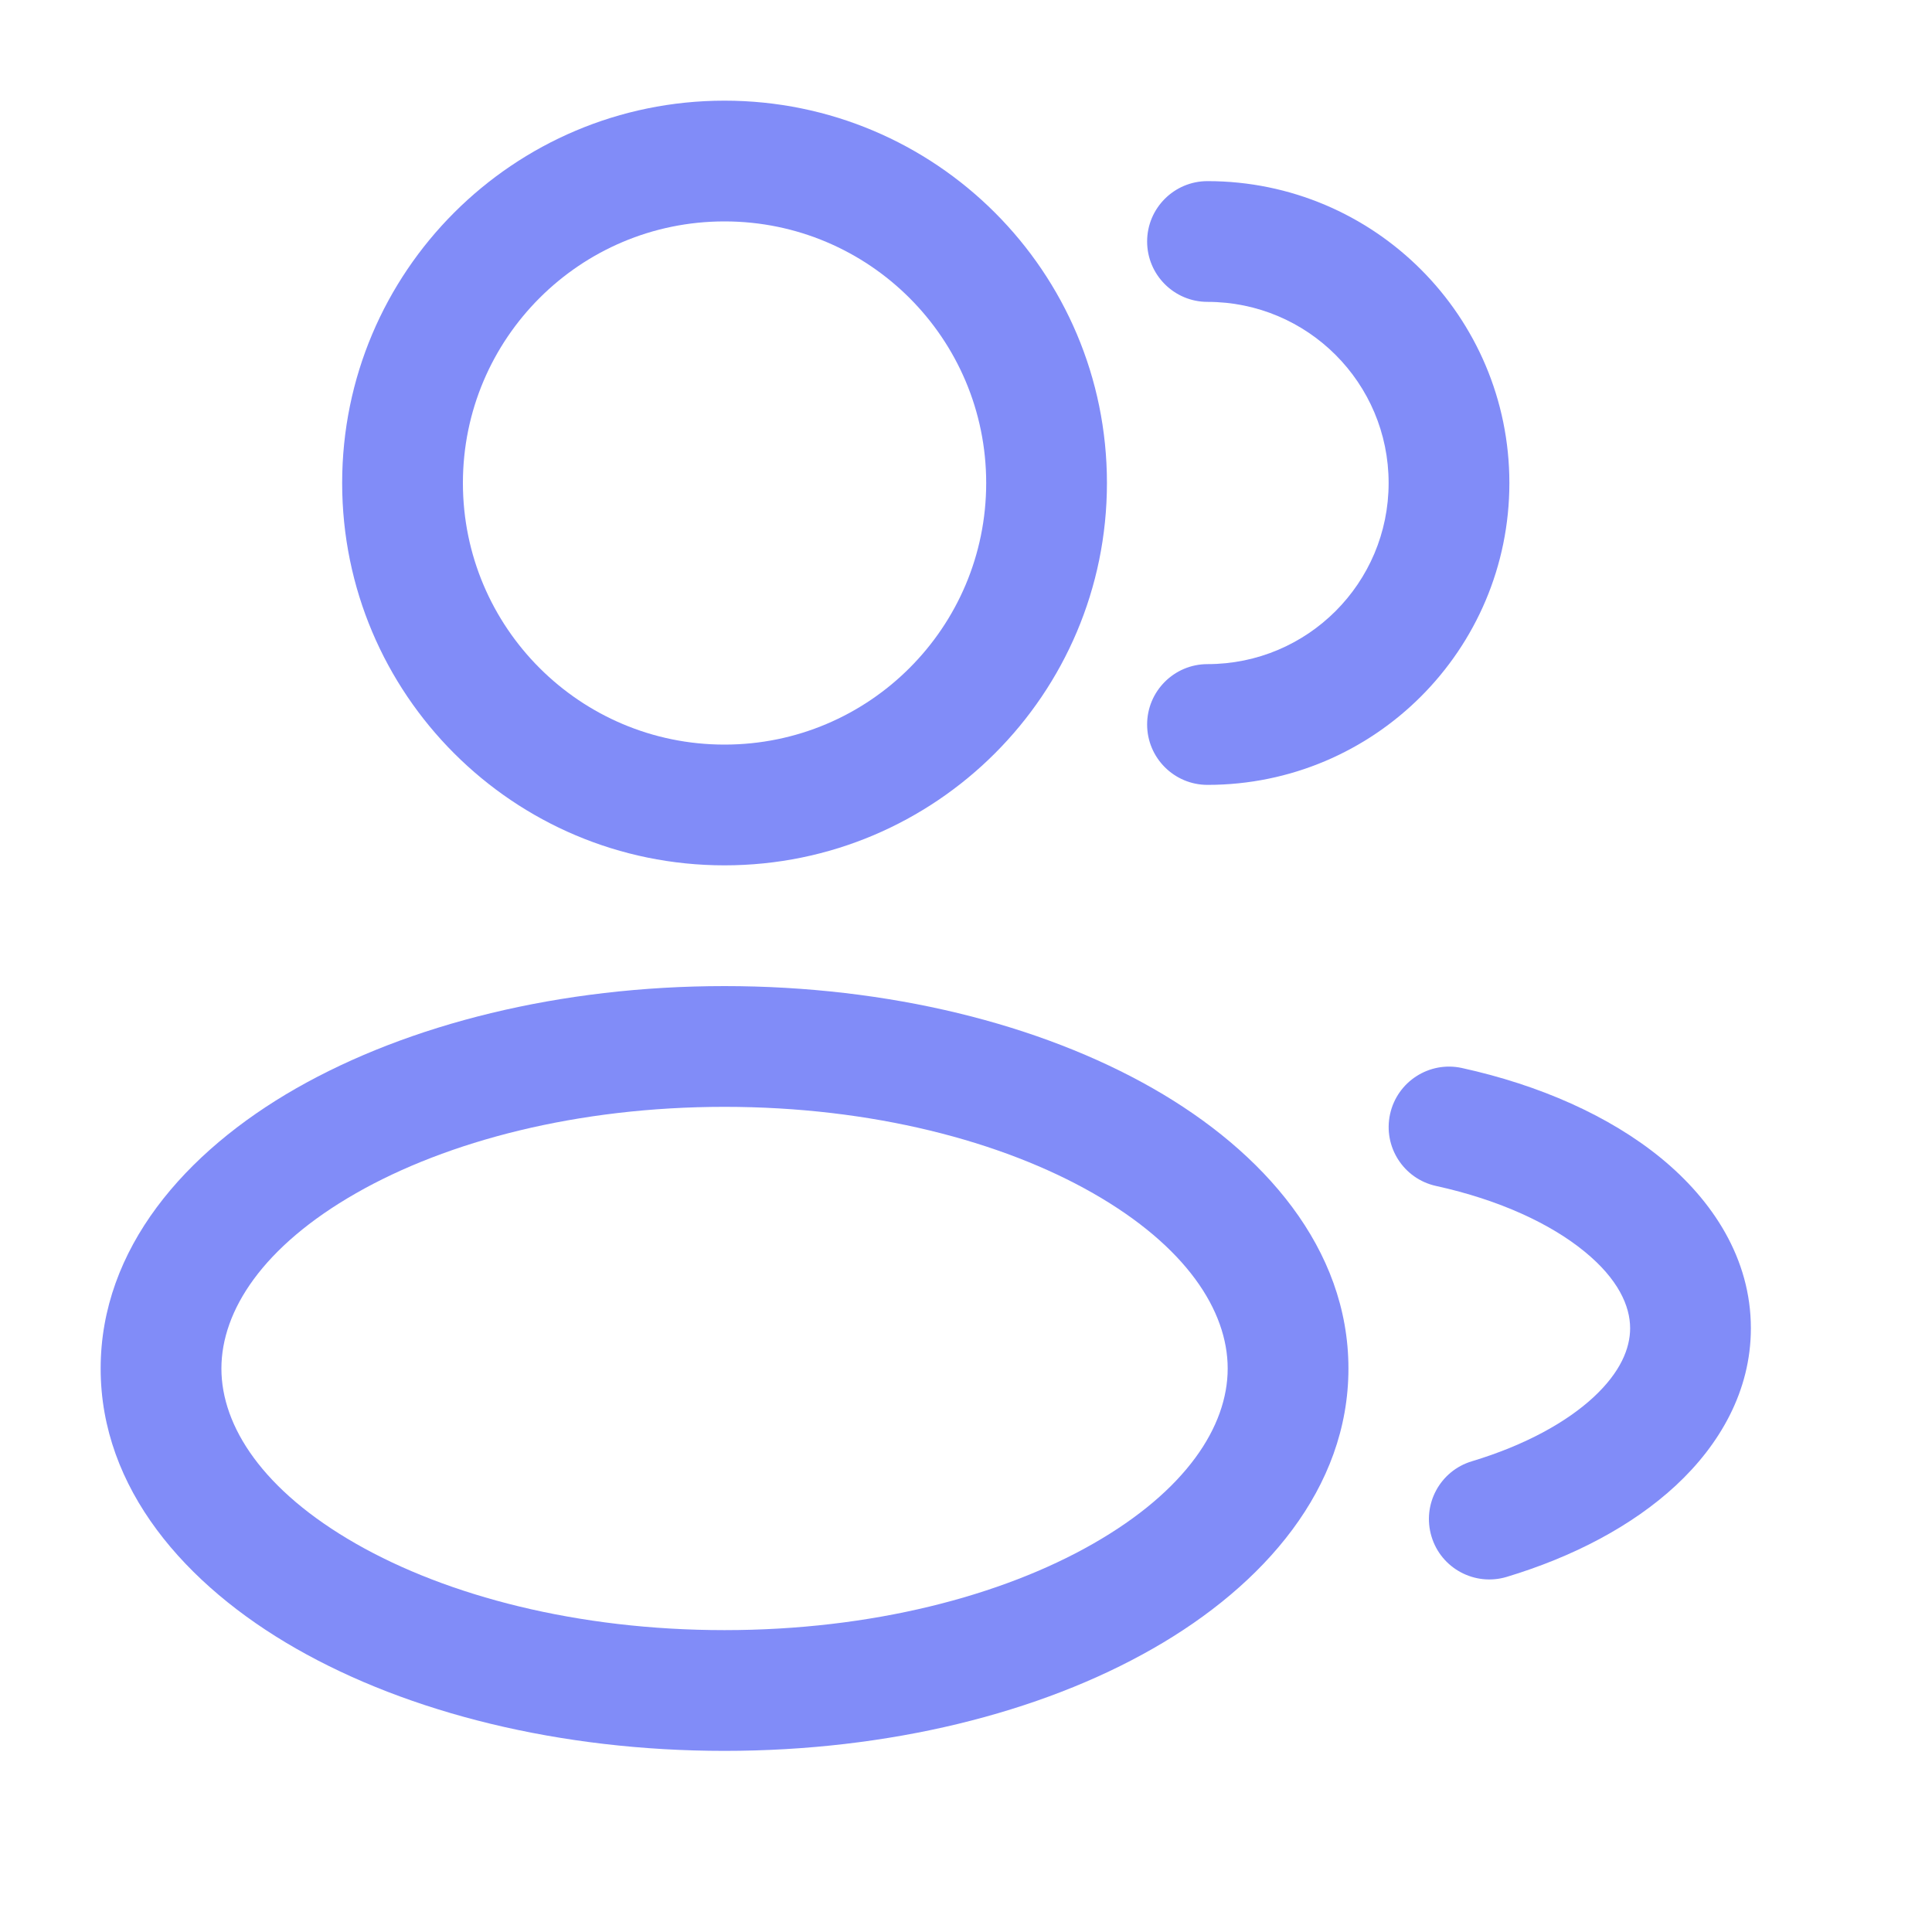
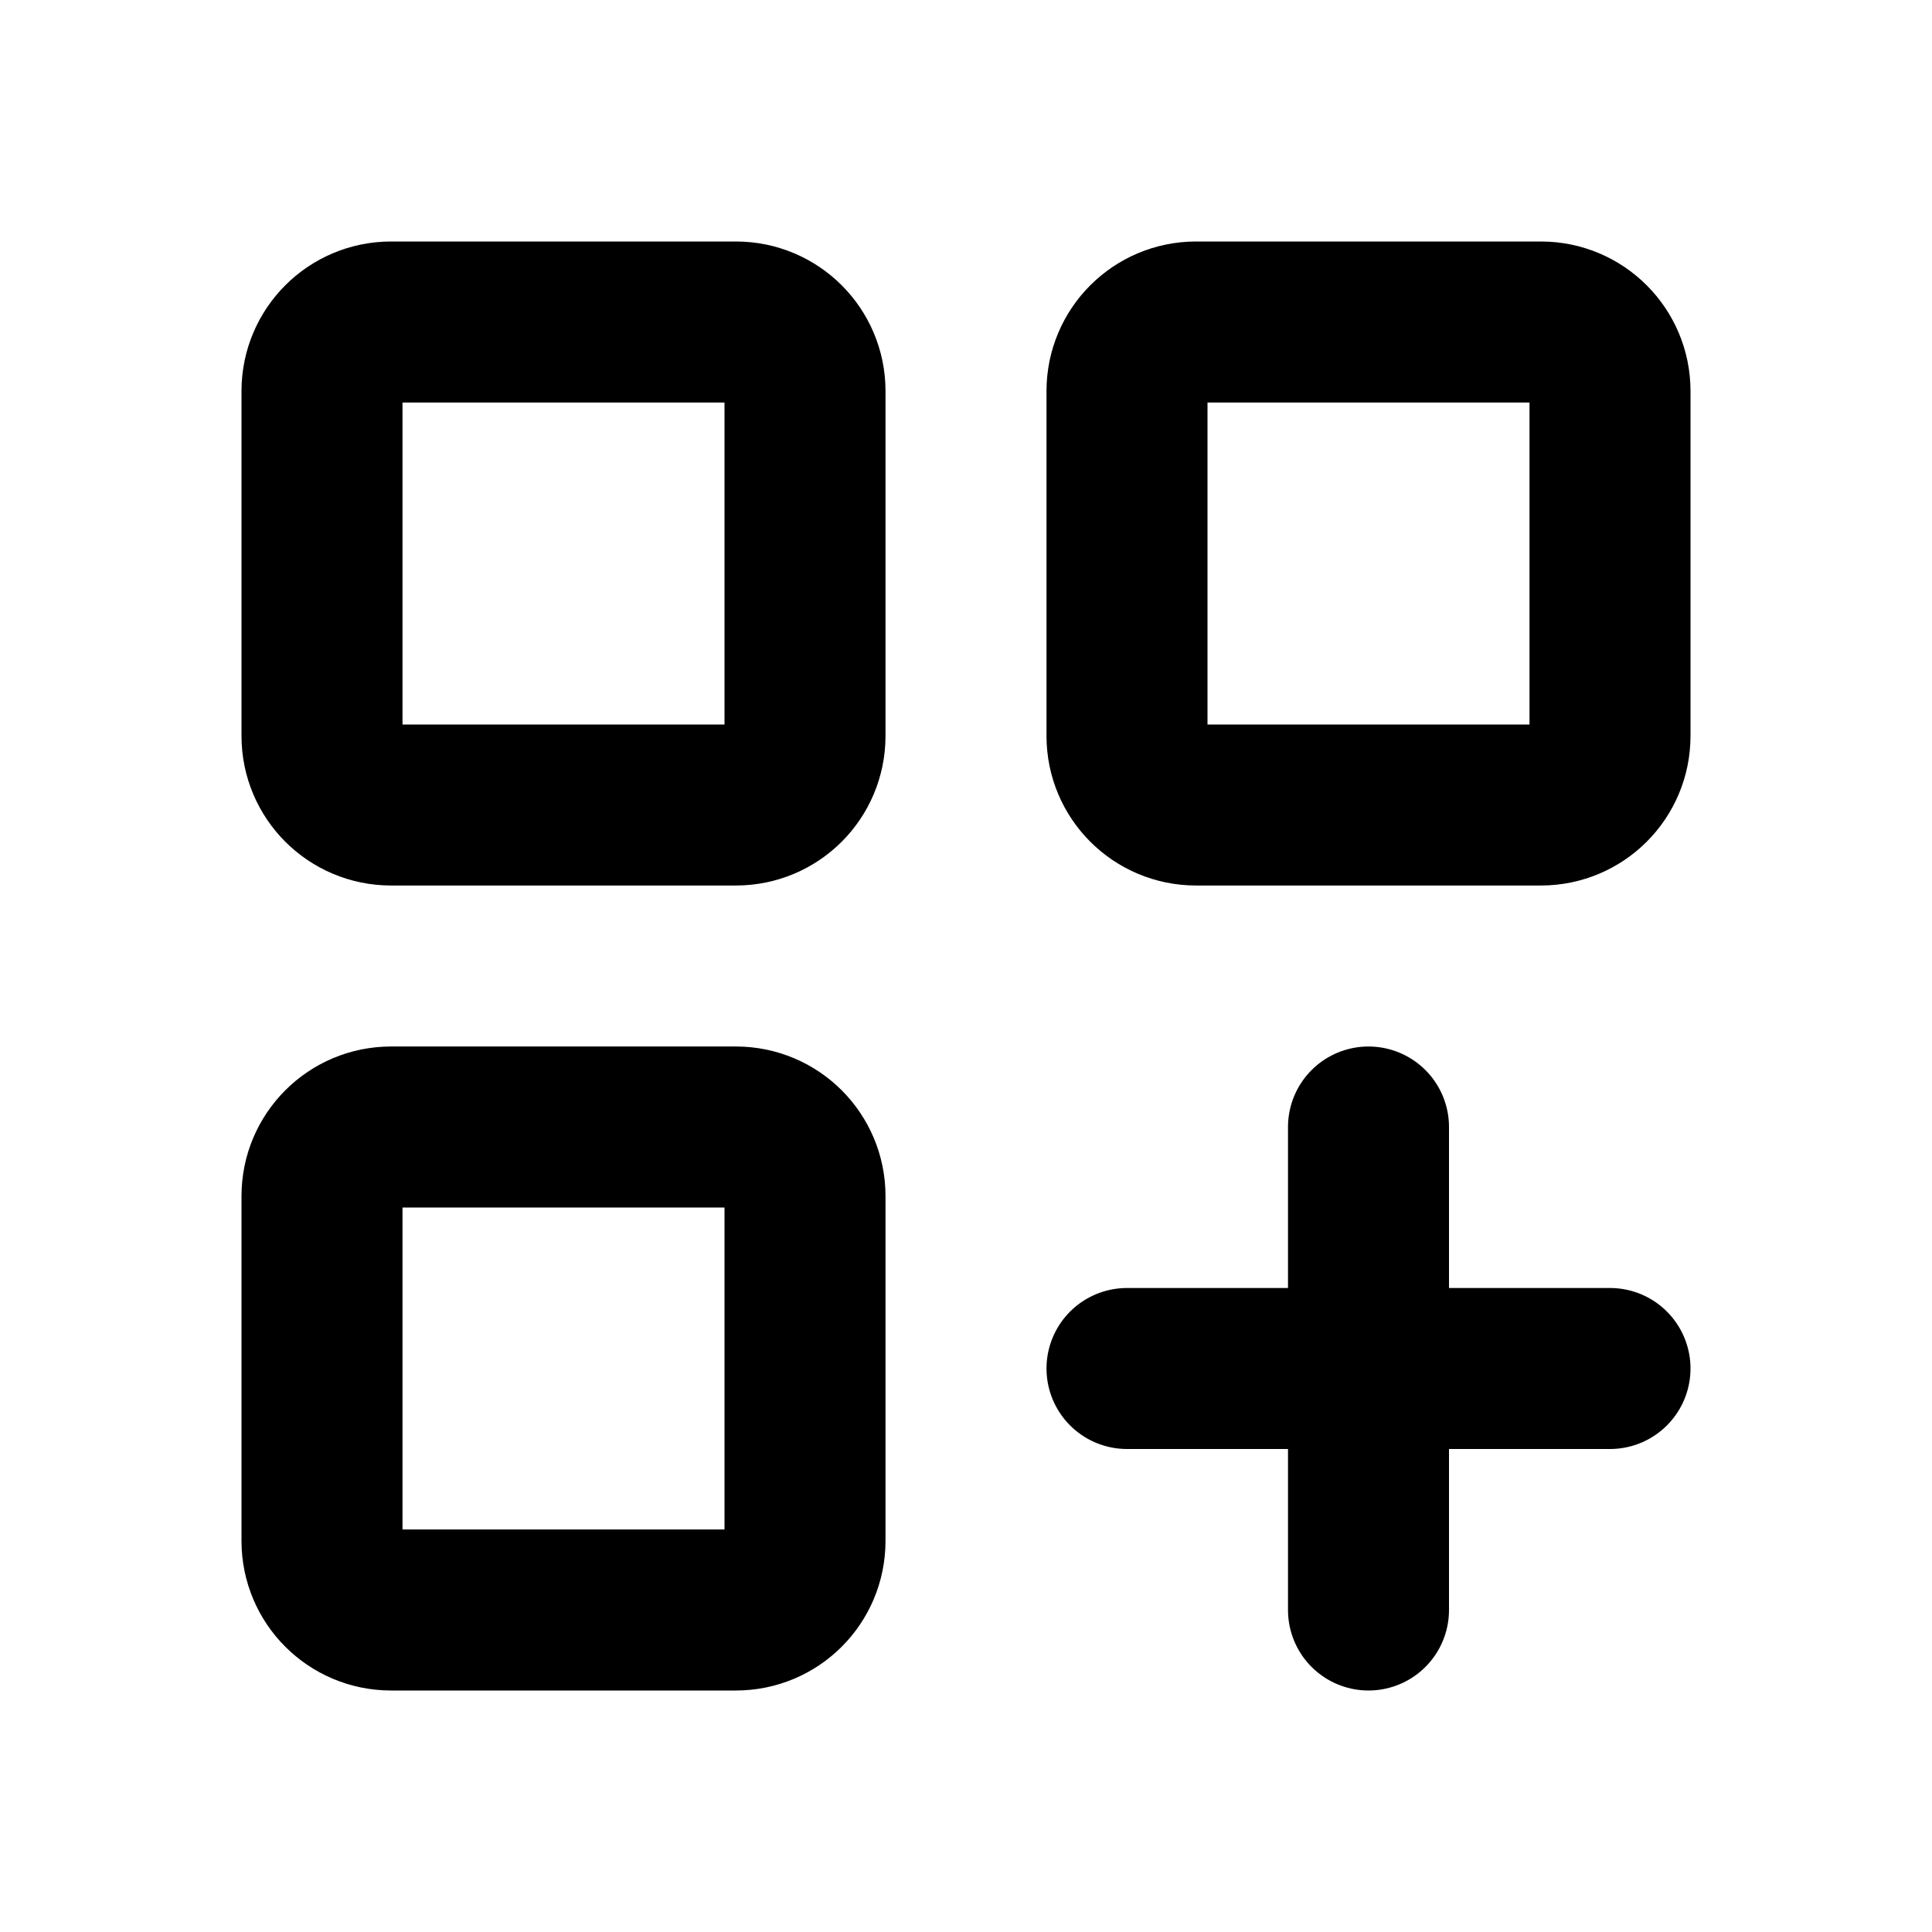
- <svg xmlns="http://www.w3.org/2000/svg" width="20" height="20" viewBox="0 0 20 20" fill="none">
-   <path fill-rule="evenodd" clip-rule="evenodd" d="M7.5 1.042C5.314 1.042 3.542 2.814 3.542 5C3.542 7.186 5.314 8.958 7.5 8.958C9.686 8.958 11.459 7.186 11.459 5C11.459 2.814 9.686 1.042 7.5 1.042ZM4.792 5C4.792 3.504 6.005 2.292 7.5 2.292C8.996 2.292 10.209 3.504 10.209 5C10.209 6.496 8.996 7.708 7.5 7.708C6.005 7.708 4.792 6.496 4.792 5Z" fill="rgb(129, 140, 248)" />
-   <path d="M12.5 1.875C12.155 1.875 11.875 2.155 11.875 2.5C11.875 2.845 12.155 3.125 12.5 3.125C13.536 3.125 14.375 3.964 14.375 5C14.375 6.036 13.536 6.875 12.5 6.875C12.155 6.875 11.875 7.155 11.875 7.5C11.875 7.845 12.155 8.125 12.5 8.125C14.226 8.125 15.625 6.726 15.625 5C15.625 3.274 14.226 1.875 12.5 1.875Z" fill="rgb(129, 140, 248)" />
-   <path fill-rule="evenodd" clip-rule="evenodd" d="M3.065 11.267C4.232 10.601 5.801 10.208 7.5 10.208C9.2 10.208 10.769 10.601 11.935 11.267C13.084 11.923 13.959 12.925 13.959 14.167C13.959 15.408 13.084 16.41 11.935 17.066C10.769 17.733 9.2 18.125 7.5 18.125C5.801 18.125 4.232 17.733 3.065 17.066C1.917 16.41 1.042 15.408 1.042 14.167C1.042 12.925 1.917 11.923 3.065 11.267ZM3.686 12.352C2.723 12.902 2.292 13.567 2.292 14.167C2.292 14.766 2.723 15.431 3.686 15.981C4.631 16.521 5.978 16.875 7.5 16.875C9.023 16.875 10.37 16.521 11.315 15.981C12.278 15.431 12.709 14.766 12.709 14.167C12.709 13.567 12.278 12.902 11.315 12.352C10.37 11.812 9.023 11.458 7.5 11.458C5.978 11.458 4.631 11.812 3.686 12.352Z" fill="rgb(129, 140, 248)" />
-   <path d="M15.134 11.056C14.797 10.982 14.464 11.196 14.39 11.533C14.316 11.87 14.529 12.203 14.866 12.277C15.527 12.422 16.055 12.671 16.403 12.956C16.752 13.241 16.875 13.52 16.875 13.75C16.875 13.959 16.775 14.204 16.498 14.462C16.219 14.721 15.79 14.96 15.237 15.127C14.906 15.226 14.719 15.575 14.819 15.906C14.918 16.236 15.267 16.423 15.597 16.324C16.283 16.117 16.895 15.798 17.349 15.377C17.803 14.955 18.125 14.399 18.125 13.75C18.125 13.029 17.73 12.427 17.194 11.988C16.658 11.55 15.936 11.232 15.134 11.056Z" fill="rgb(129, 140, 248)" />
+ <svg xmlns="http://www.w3.org/2000/svg" aria-hidden="true" width="24" height="24" fill="none" viewBox="0 0 24 24">
+   <path stroke="black" stroke-linecap="round" stroke-linejoin="round" stroke-width="2" d="M14 17h6m-3 3v-6M4.857 4h4.286c.473 0 .857.384.857.857v4.286a.857.857 0 0 1-.857.857H4.857A.857.857 0 0 1 4 9.143V4.857C4 4.384 4.384 4 4.857 4Zm10 0h4.286c.473 0 .857.384.857.857v4.286a.857.857 0 0 1-.857.857h-4.286A.857.857 0 0 1 14 9.143V4.857c0-.473.384-.857.857-.857Zm-10 10h4.286c.473 0 .857.384.857.857v4.286a.857.857 0 0 1-.857.857H4.857A.857.857 0 0 1 4 19.143v-4.286c0-.473.384-.857.857-.857Z" />
</svg>
